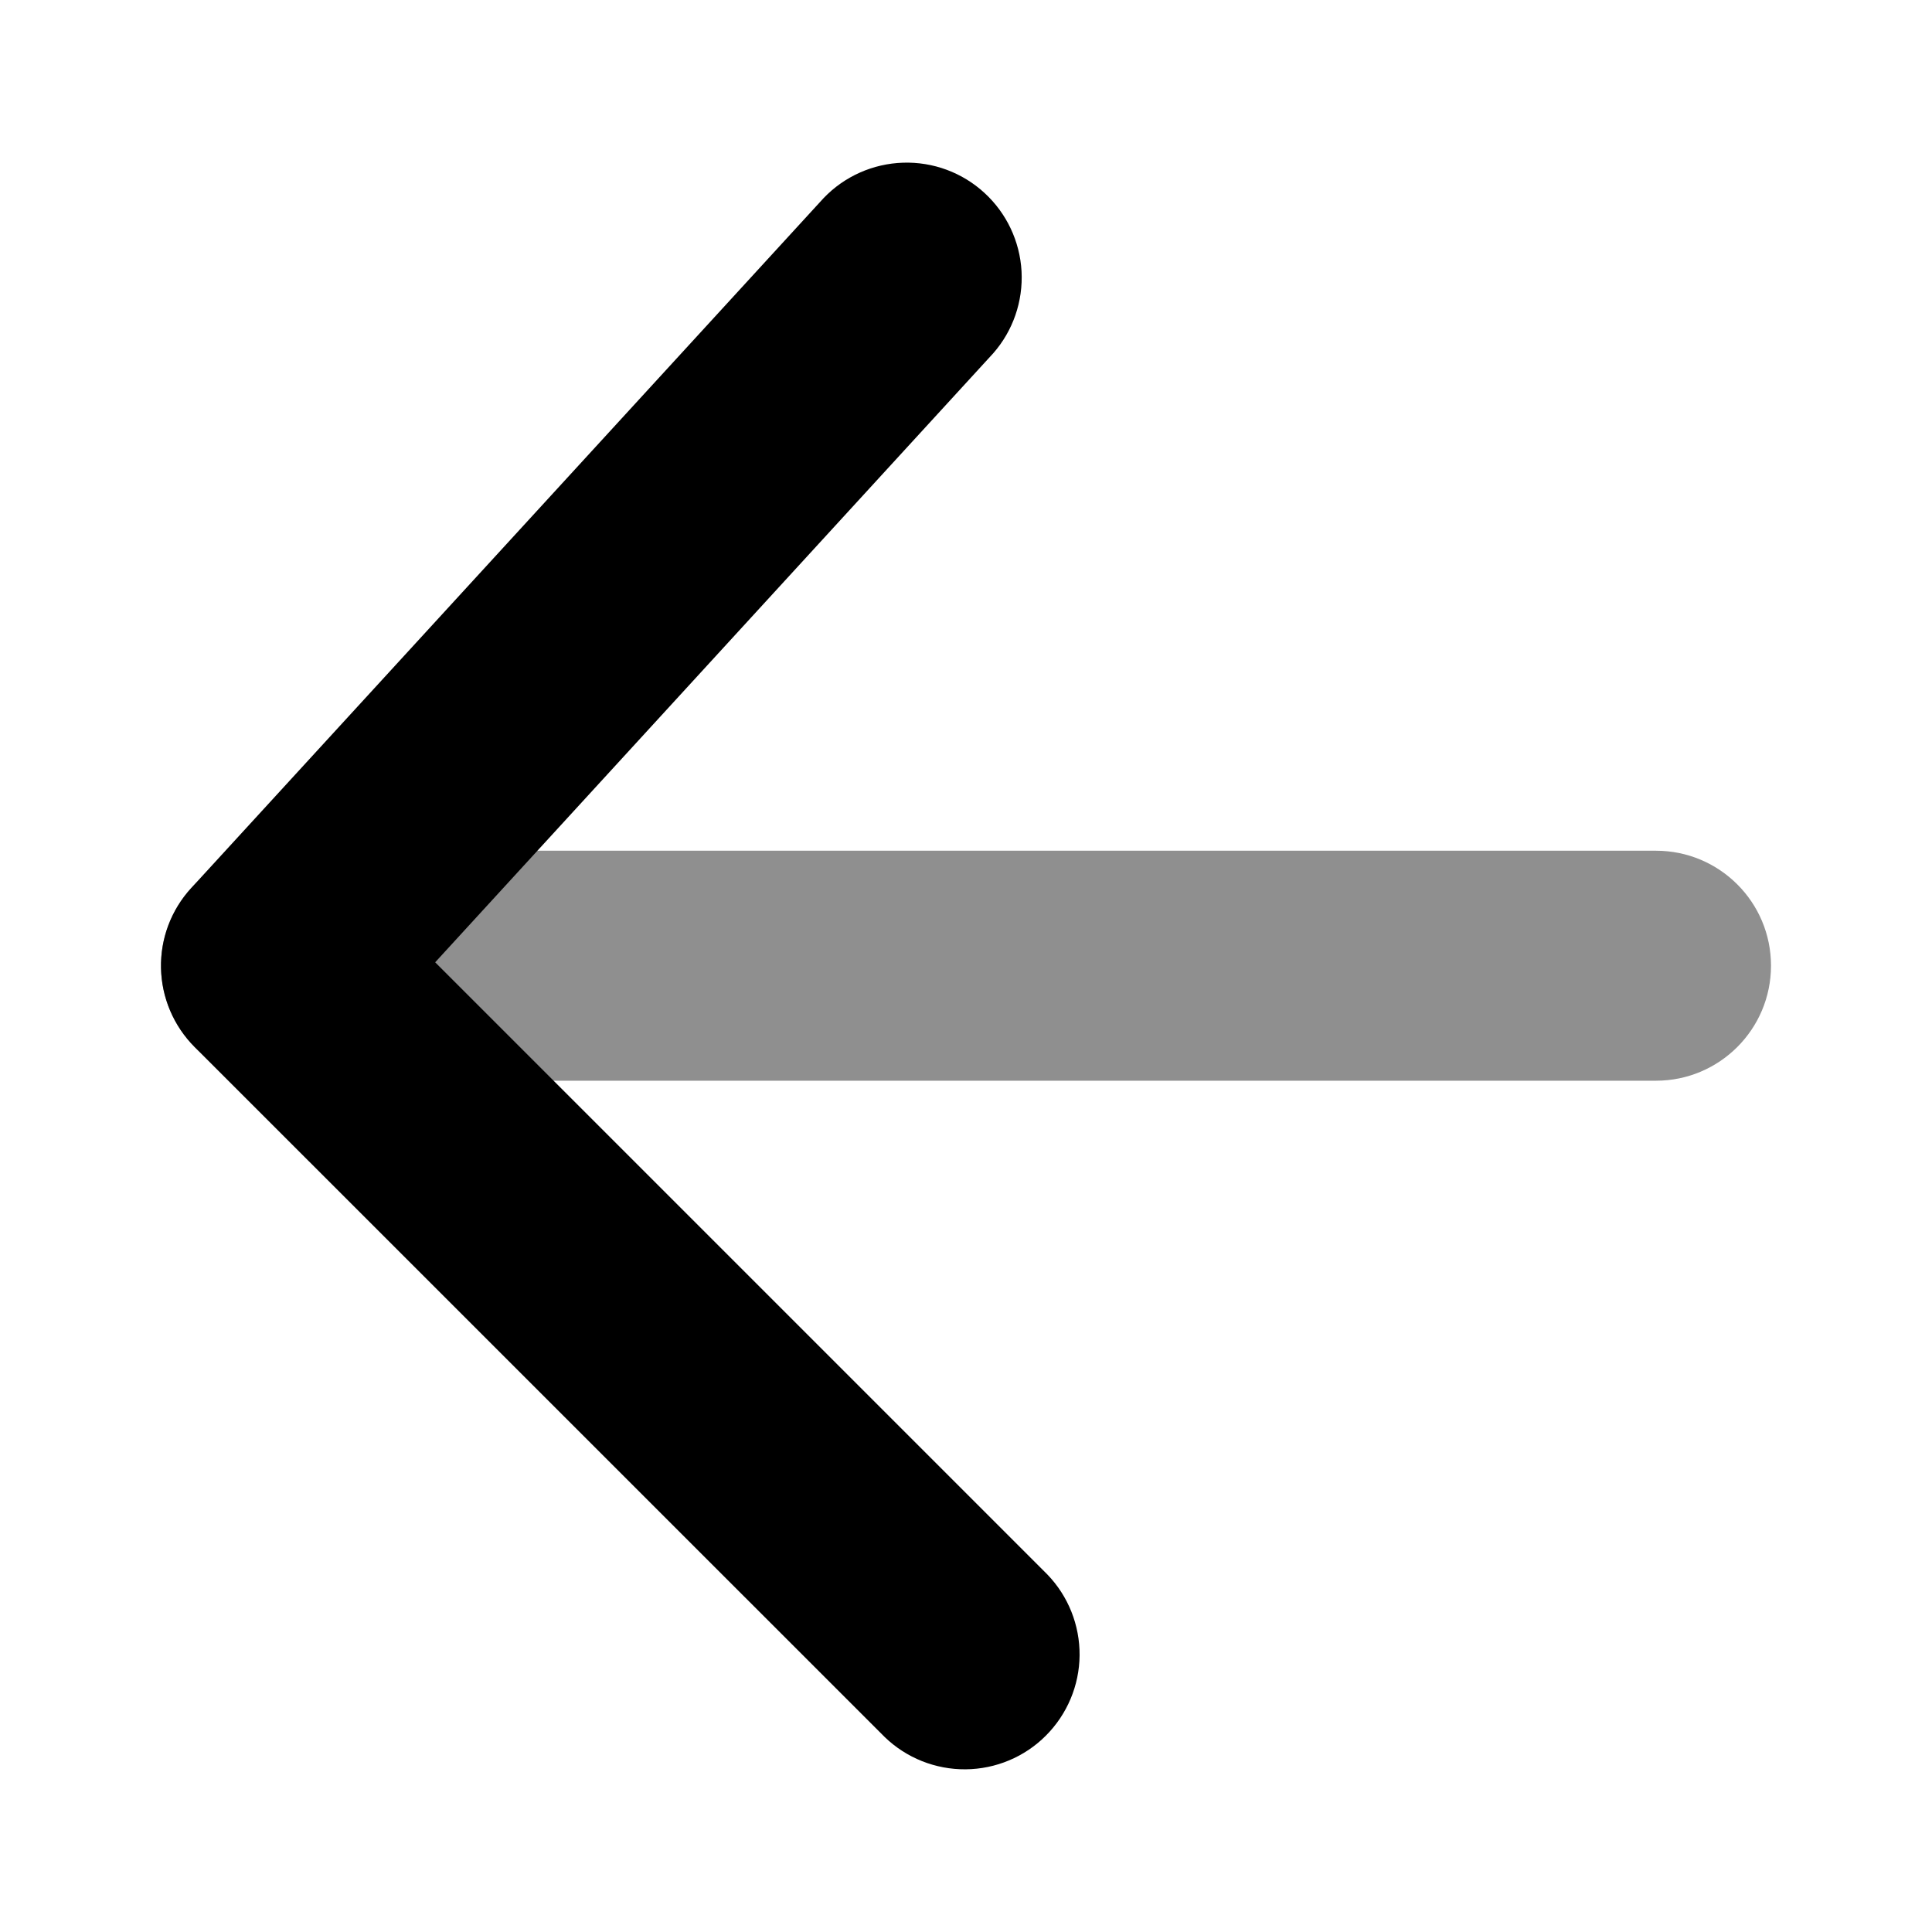
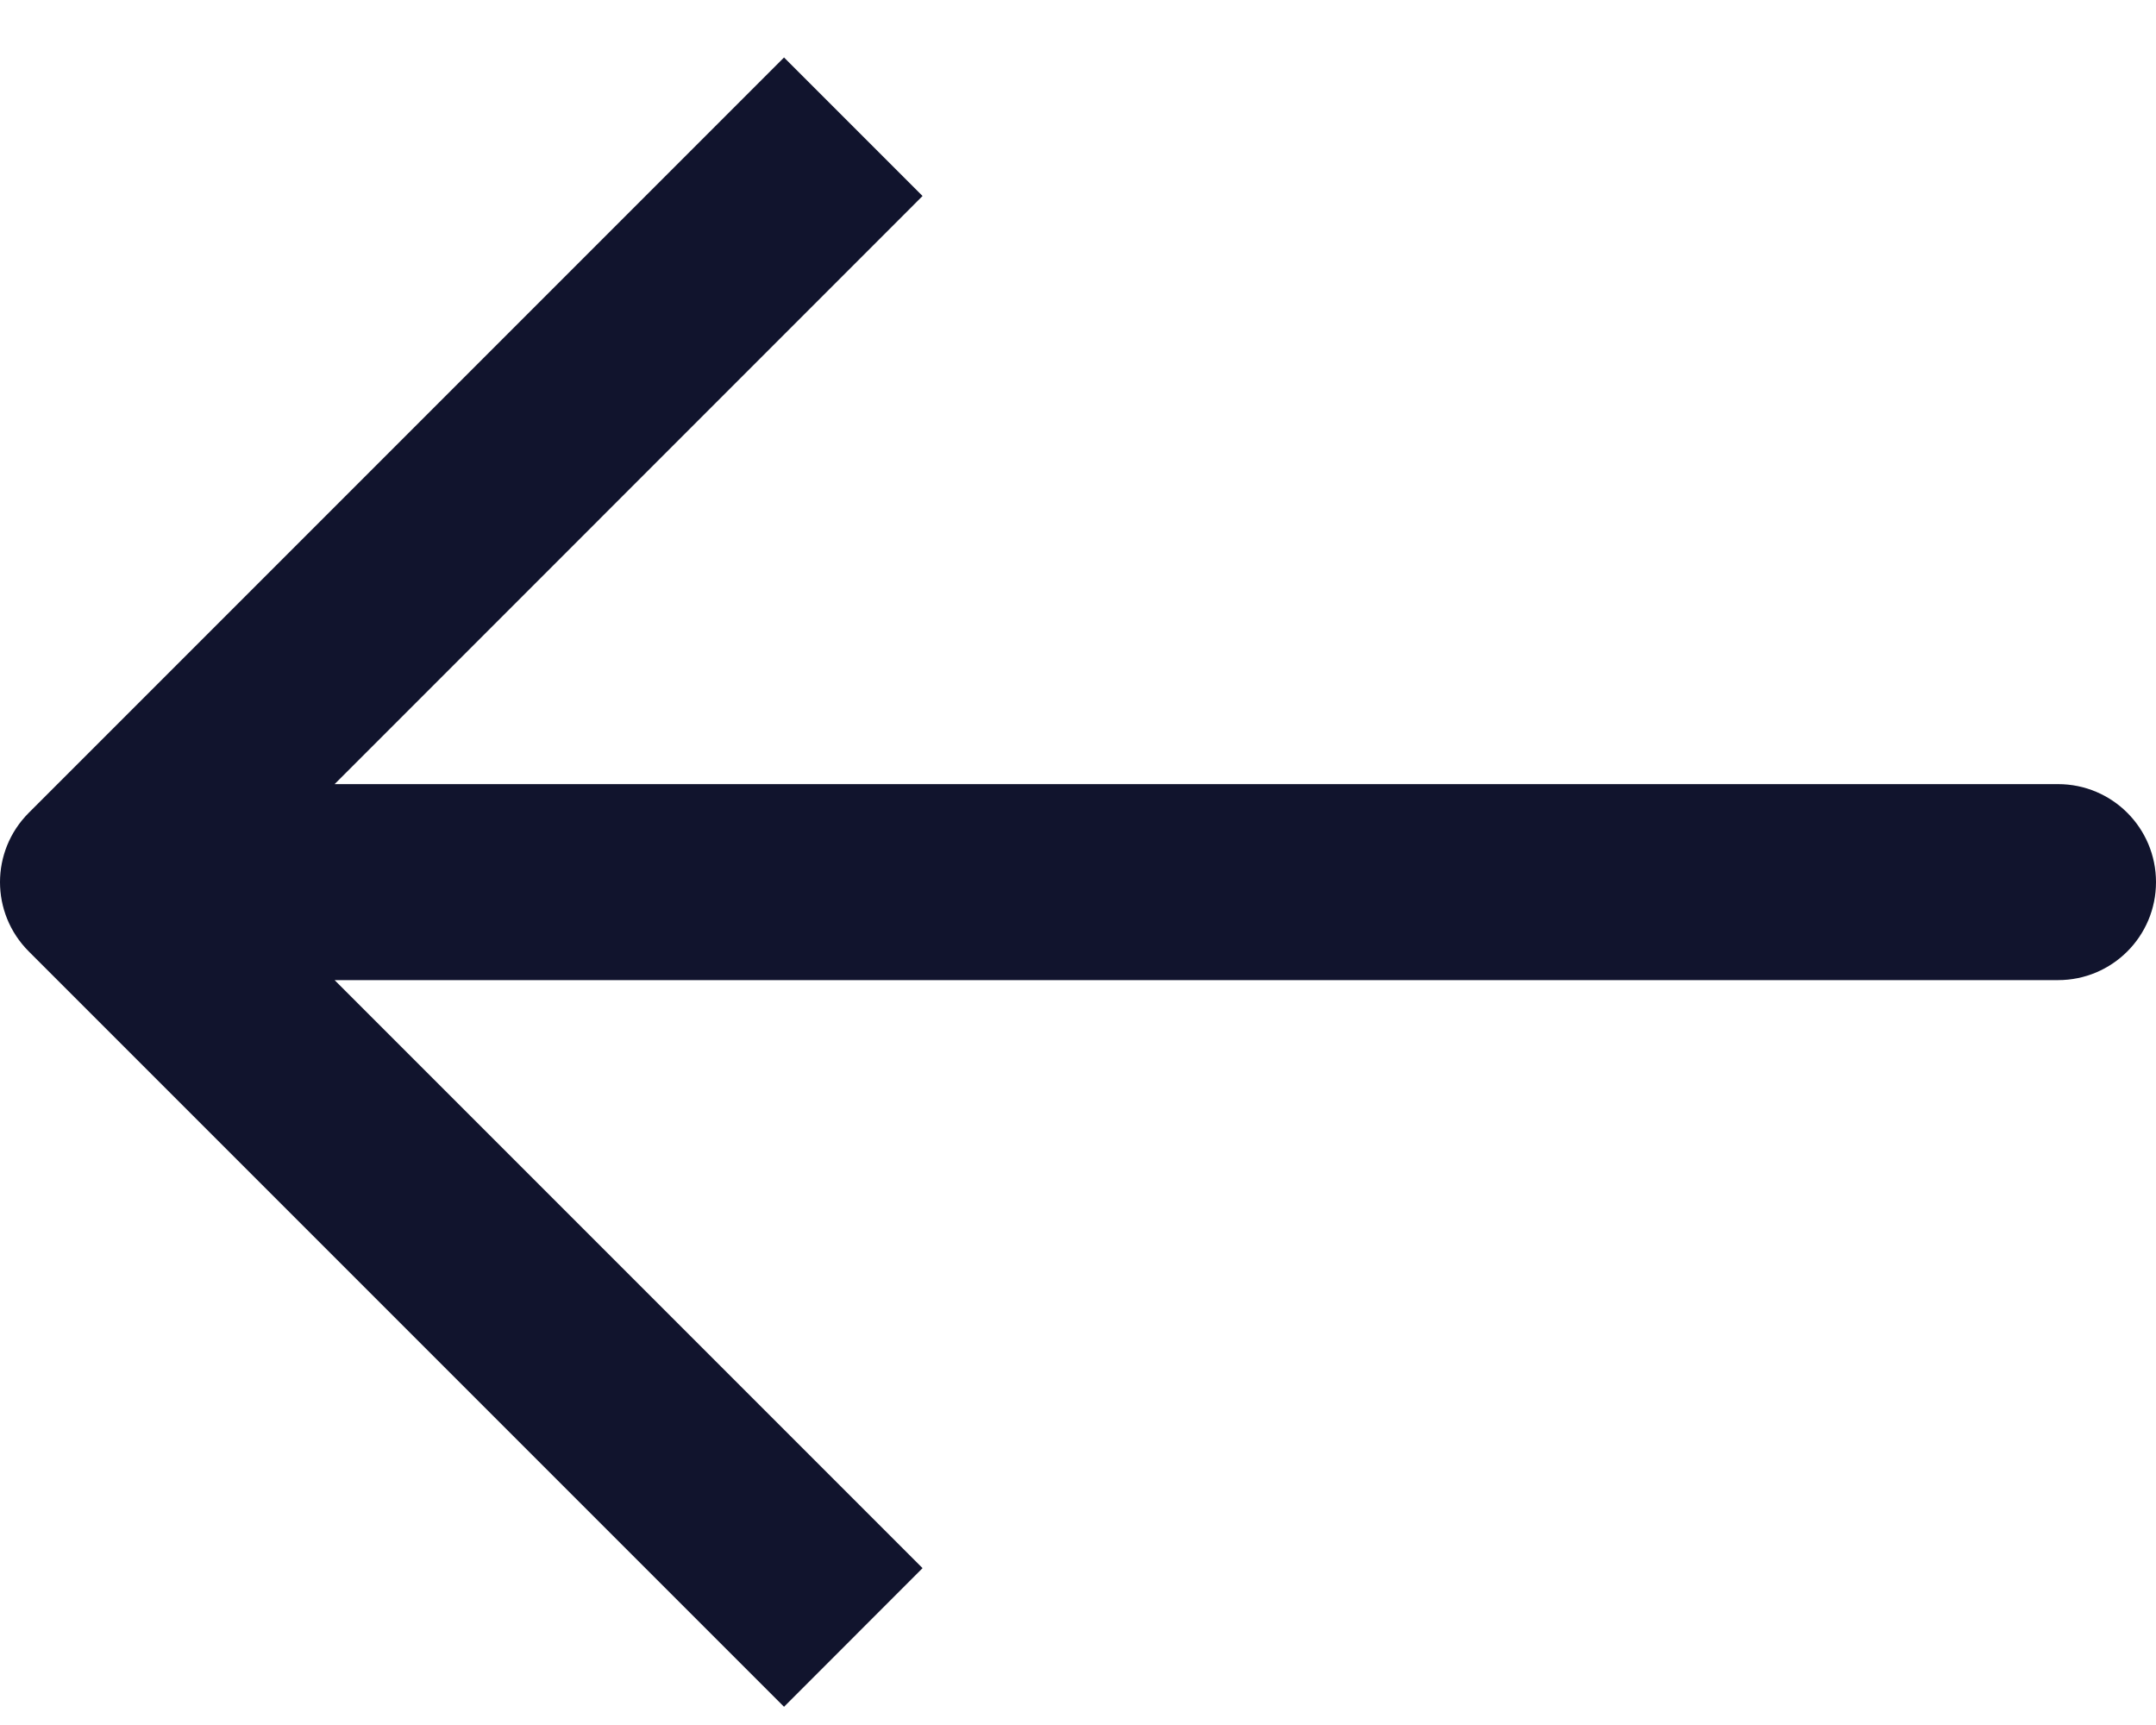
- <svg xmlns="http://www.w3.org/2000/svg" viewBox="0 0 24 24" fill="none">
-   <path opacity="0.44" d="M20.571 13.425C21.36 13.425 22 12.785 22 11.996C22 11.207 21.36 10.568 20.571 10.568L3.429 10.568C2.64 10.568 2 11.207 2 11.996C2 12.785 2.64 13.425 3.429 13.425L20.571 13.425Z" fill="currentColor" />
-   <path d="M13.01 19.558C13.27 19.827 13.414 20.188 13.411 20.563C13.408 20.937 13.257 21.296 12.992 21.561C12.728 21.826 12.369 21.976 11.995 21.979C11.62 21.982 11.259 21.838 10.99 21.578L2.418 13.007C2.158 12.746 2.008 12.395 2 12.027C1.992 11.659 2.127 11.302 2.376 11.031L10.233 2.459C10.491 2.19 10.845 2.033 11.218 2.021C11.591 2.009 11.954 2.143 12.229 2.396C12.504 2.648 12.669 2.997 12.69 3.37C12.71 3.743 12.584 4.109 12.338 4.389L5.406 11.954L13.01 19.558Z" fill="currentColor" />
+ <svg xmlns="http://www.w3.org/2000/svg" viewBox="0 0 20 16" fill="none">
+   <path d="M0.267 7.539L7.273 0.533L8.558 1.818L3.104 7.273H19.091C19.594 7.273 20 7.68 20 8.182C20 8.684 19.594 9.091 19.091 9.091H3.104L8.558 14.545L7.273 15.831L0.267 8.825C-0.089 8.469 -0.089 7.895 0.267 7.539Z" fill="#11142D" />
</svg>
